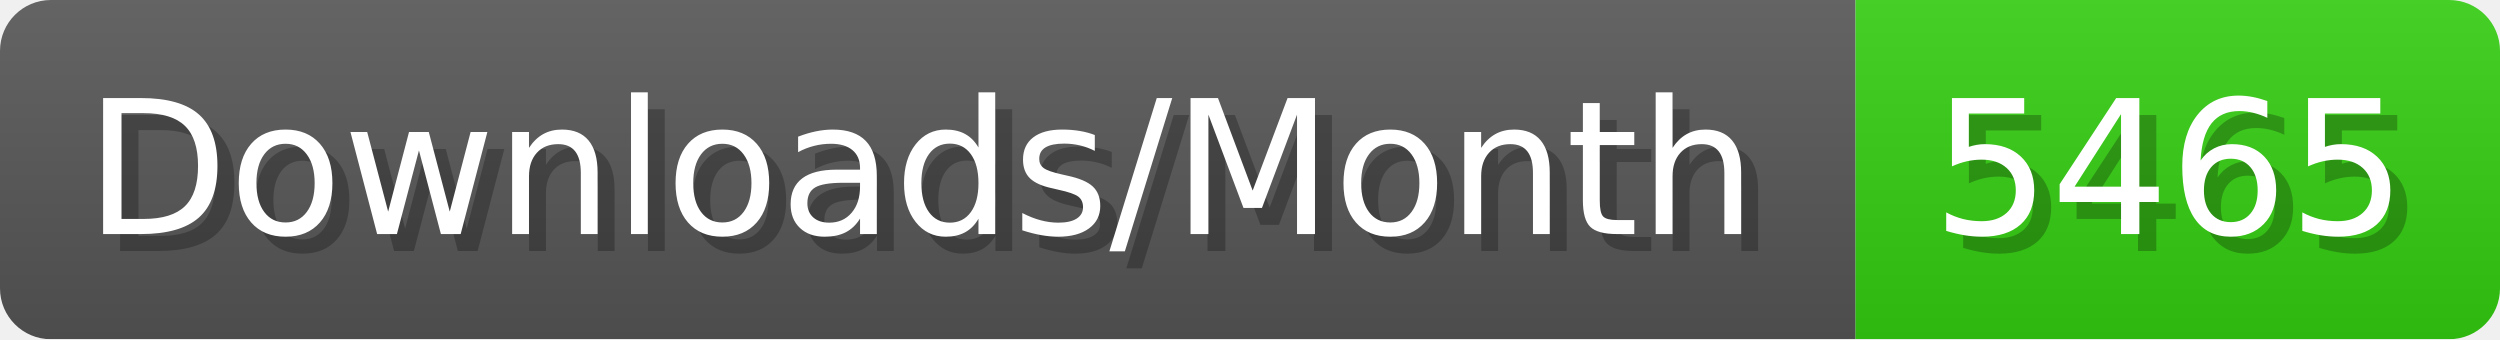
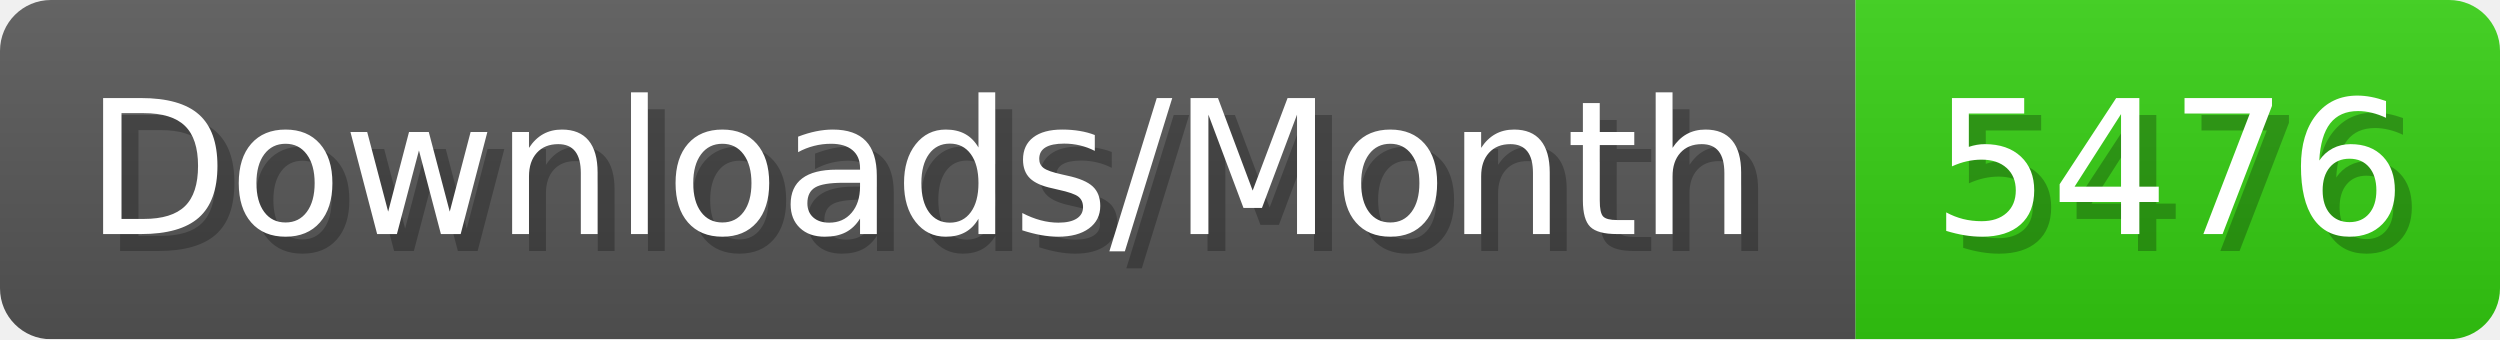
- <svg xmlns="http://www.w3.org/2000/svg" width="147.4" height="20" viewBox="0 0 1474 200" role="img" aria-label="Downloads/Month: 5465">
+ <svg xmlns="http://www.w3.org/2000/svg" width="147.4" height="20" viewBox="0 0 1474 200" role="img" aria-label="Downloads/Month: 5476">
  <linearGradient id="YlXUI" x2="0" y2="100%">
    <stop offset="0" stop-opacity=".1" stop-color="#EEE" />
    <stop offset="1" stop-opacity=".1" />
  </linearGradient>
  <mask id="JHhop">
    <rect width="1474" height="200" rx="30" fill="#FFF" />
  </mask>
  <g mask="url(#JHhop)">
    <rect width="1094" height="200" fill="#555" />
    <rect width="380" height="200" fill="#3C1" x="1094" />
    <rect width="1474" height="200" fill="url(#YlXUI)" />
  </g>
  <g aria-hidden="true" fill="#fff" text-anchor="start" font-family="Verdana,DejaVu Sans,sans-serif" font-size="110">
    <text x="60" y="148" textLength="994" fill="#000" opacity="0.25">Downloads/Month</text>
    <text x="50" y="138" textLength="994">Downloads/Month</text>
-     <text x="1149" y="148" textLength="280" fill="#000" opacity="0.25">5465</text>
-     <text x="1139" y="138" textLength="280">5465</text>
+     <text x="1149" y="148" textLength="280" fill="#000" opacity="0.25">5476</text>
+     <text x="1139" y="138" textLength="280">5476</text>
  </g>
</svg>
